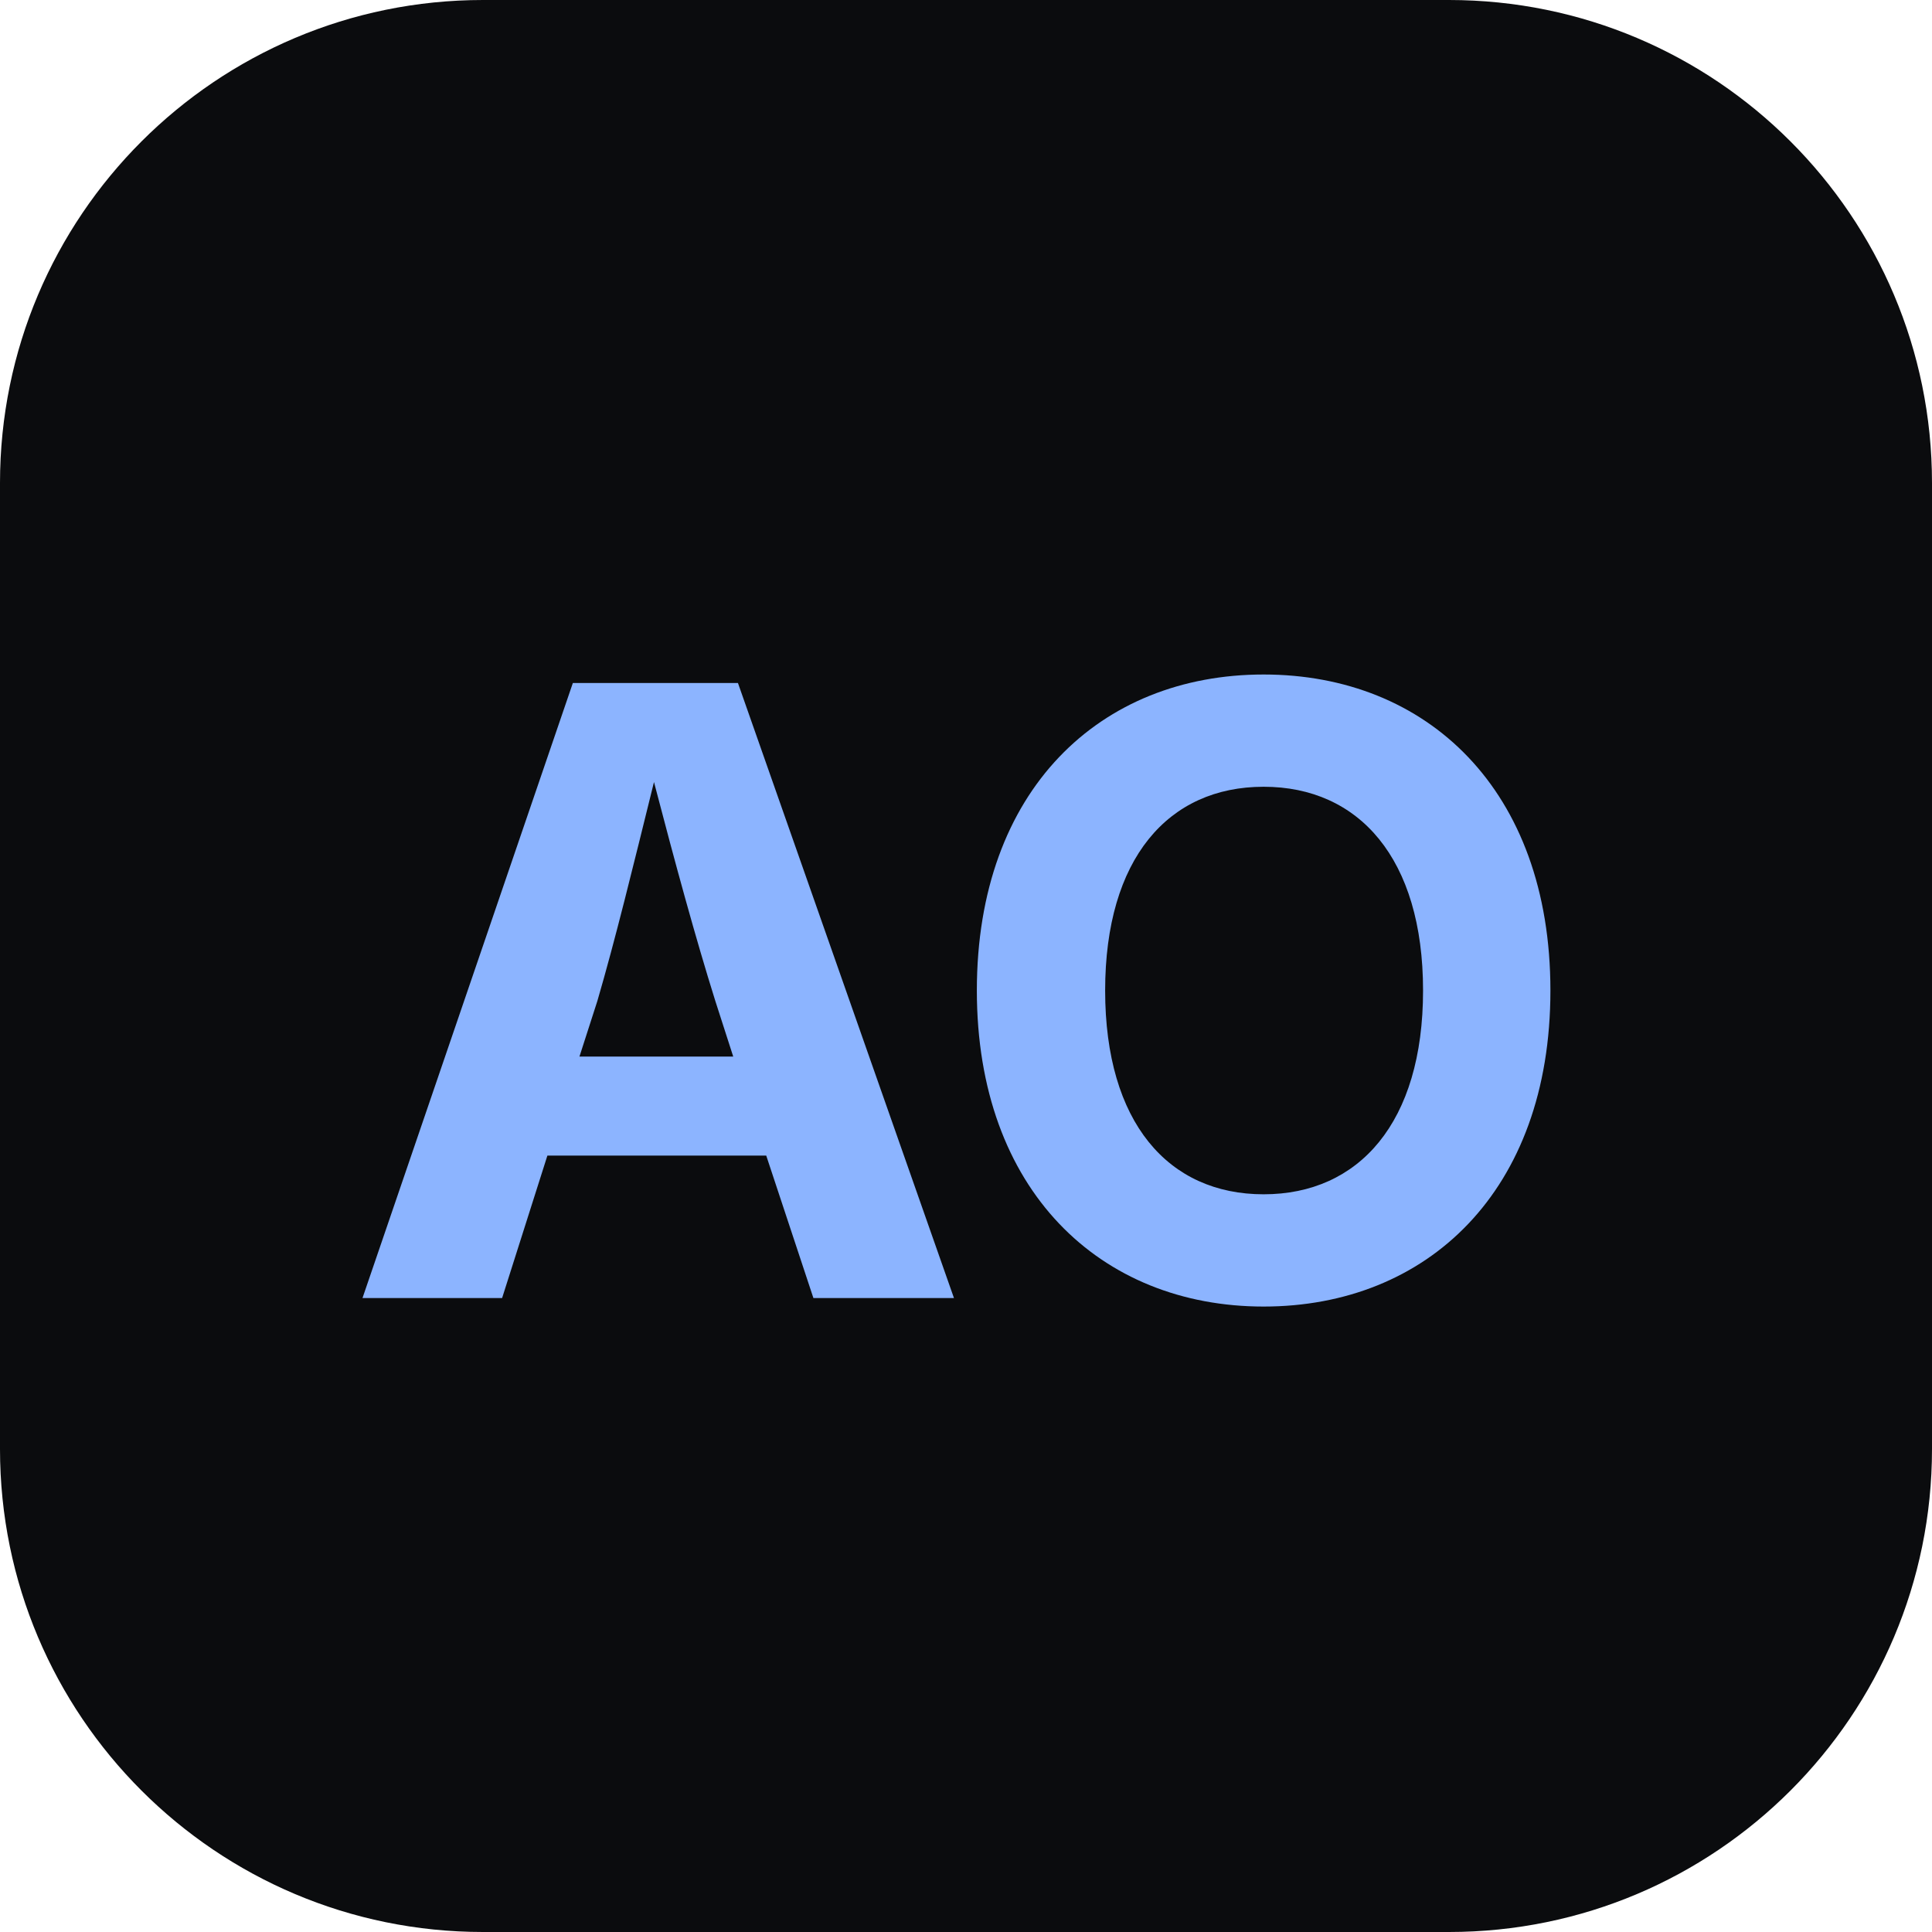
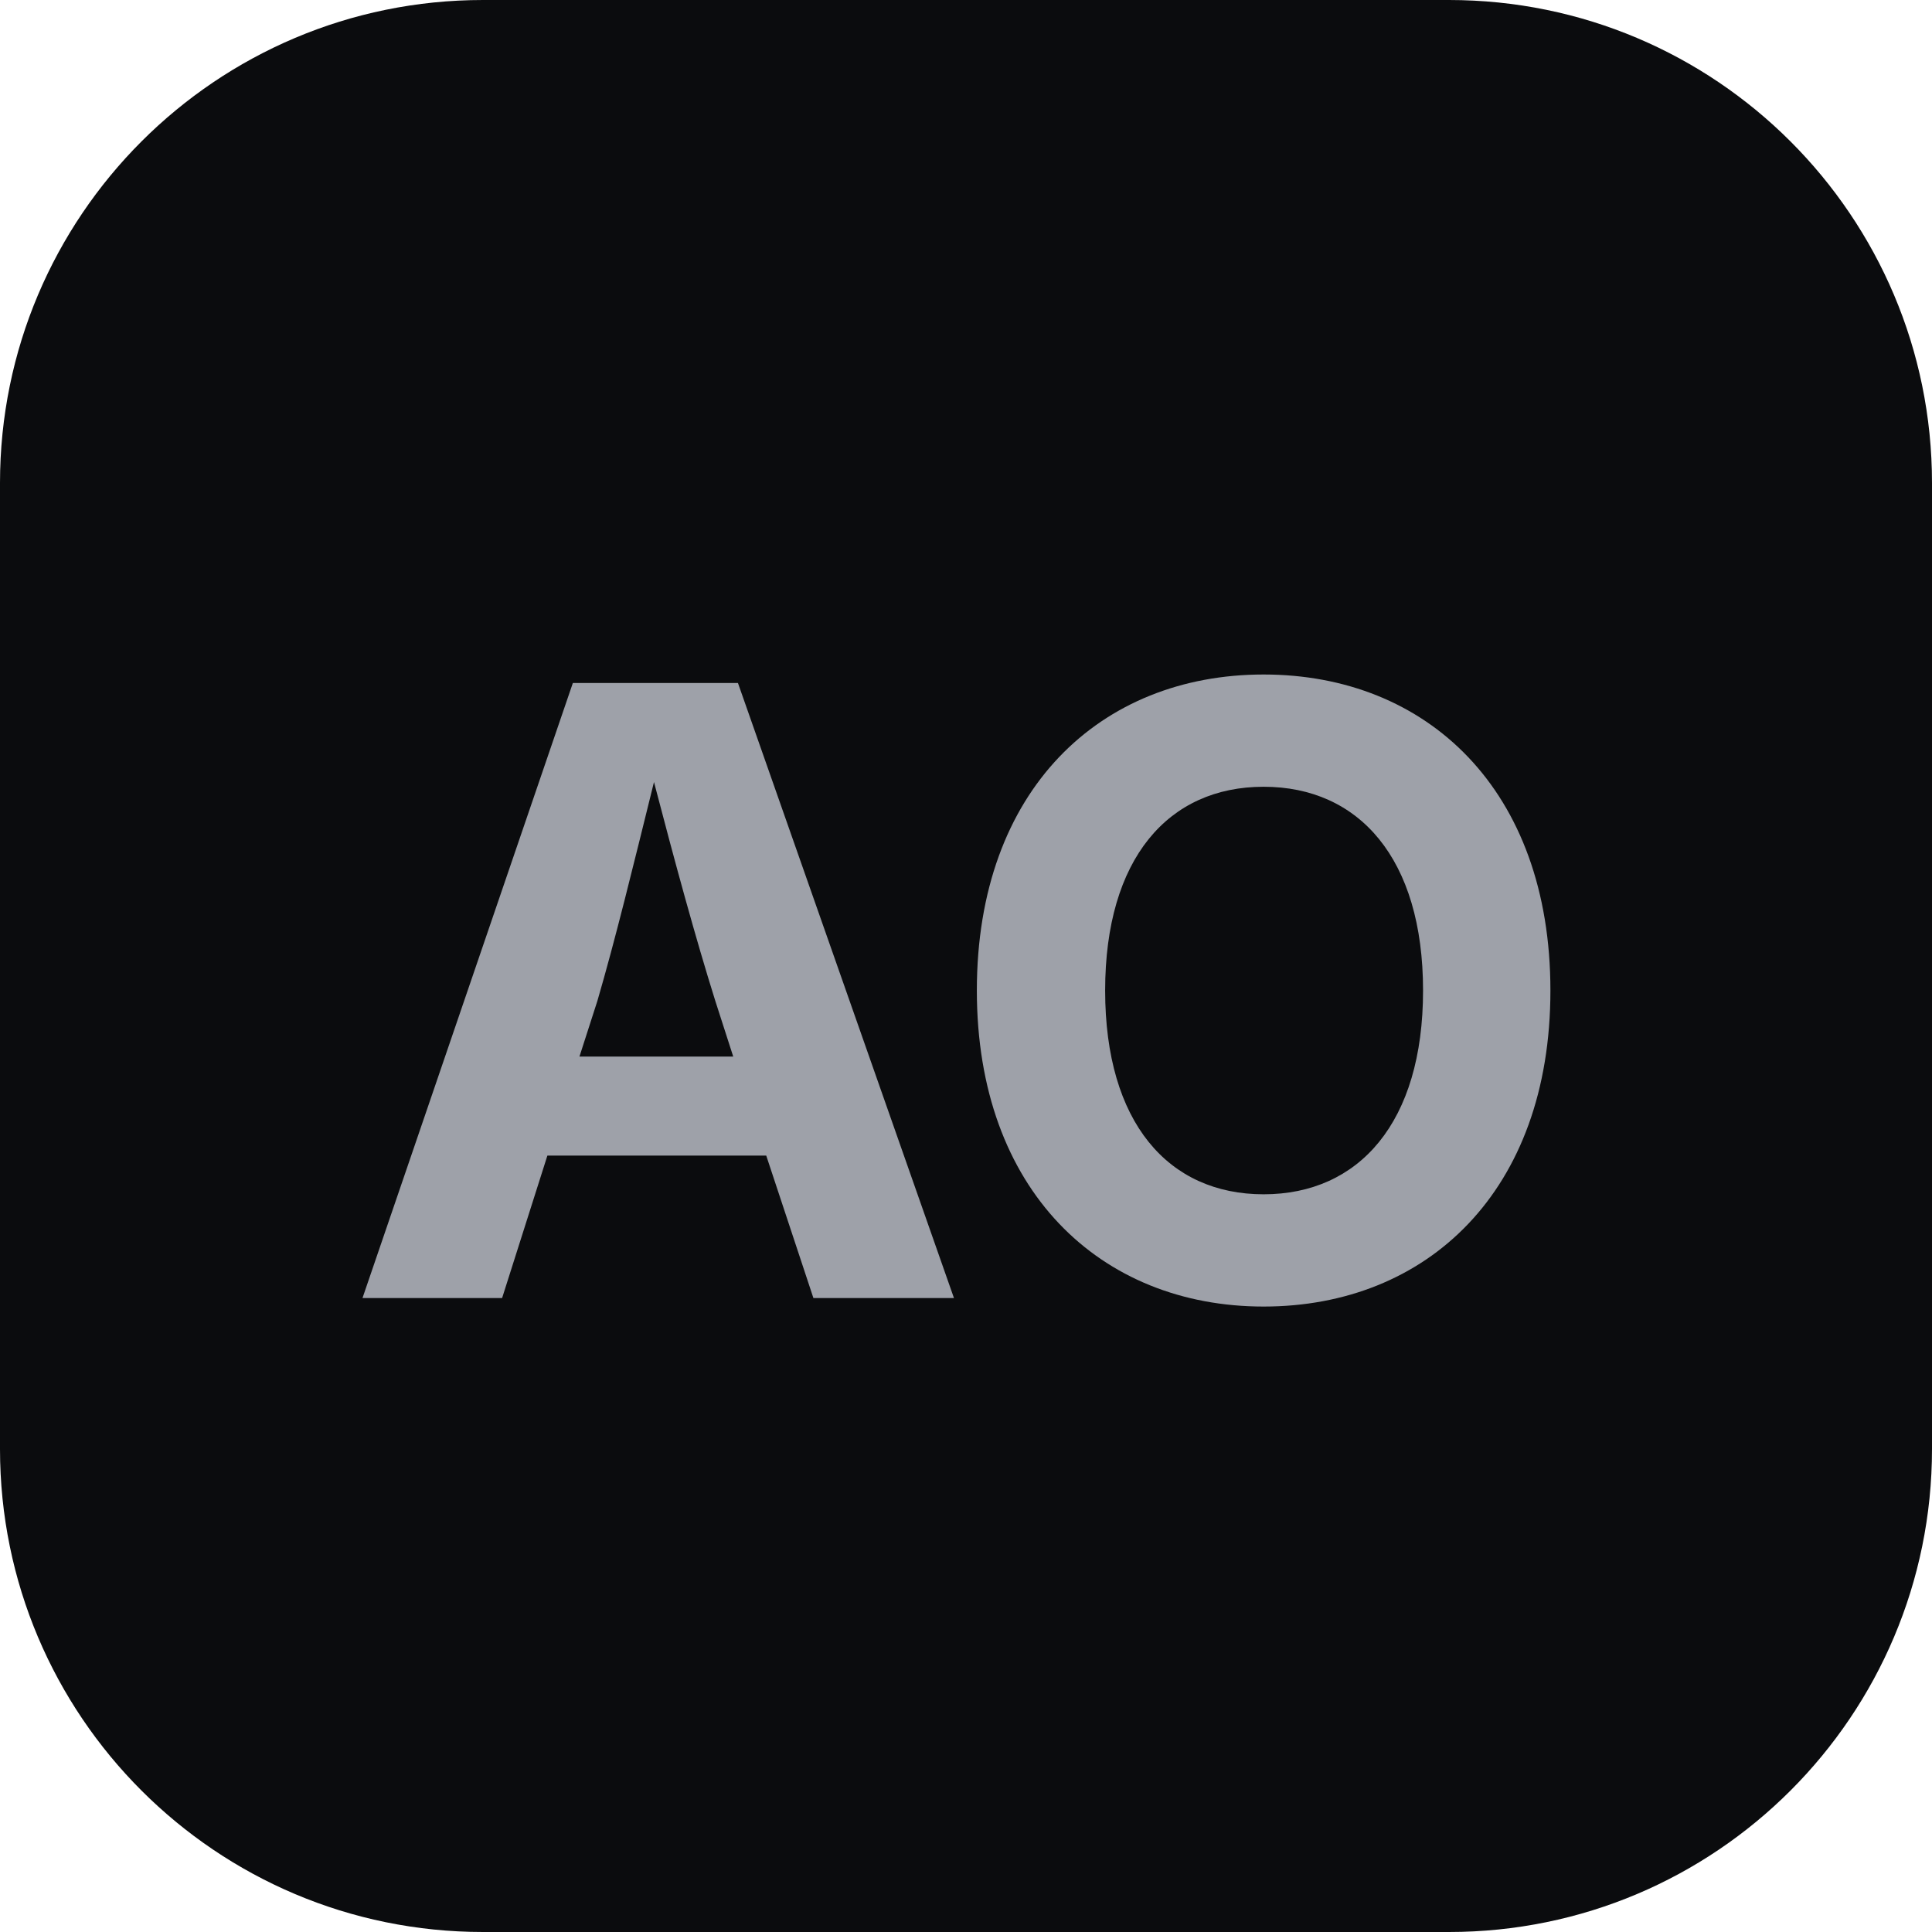
<svg xmlns="http://www.w3.org/2000/svg" viewBox="0 0 32 32">
-   <style>rect{fill:#0B0C0E}text{fill:#8CB4FF}@media (prefers-color-scheme:dark){rect{fill:#8CB4FF}text{fill:#0B0C0E}}</style>
+   <style>rect{fill:#0B0C0E}text{fill:#9EA1A9}@media (prefers-color-scheme:dark){rect{fill:#9EA1A9}text{fill:#0B0C0E}}</style>
  <rect width="32" height="32" rx="8" />
  <text x="16" y="21.5" text-anchor="middle" font-family="Inter Tight,Inter,system-ui,sans-serif" font-weight="700" font-size="14">AO</text>
</svg>
